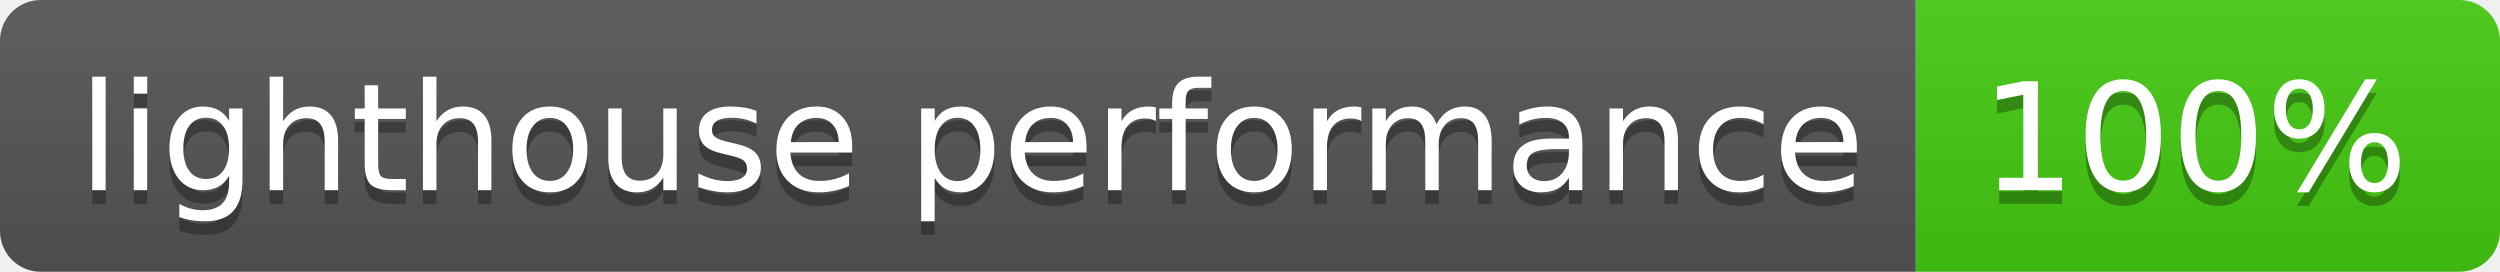
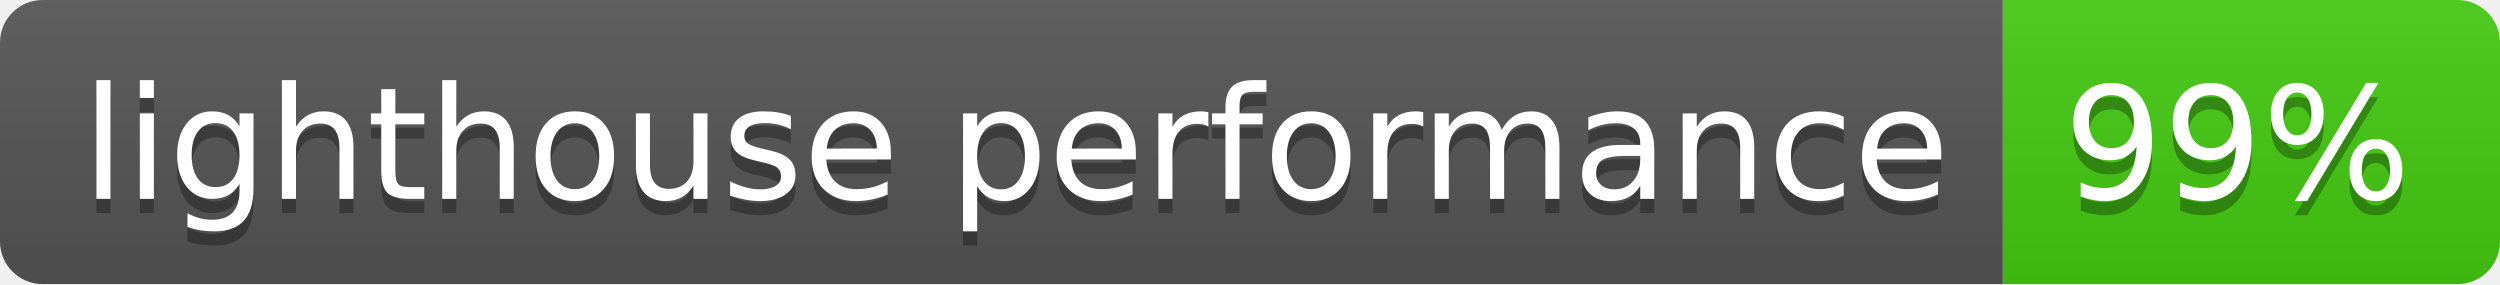
- <svg xmlns="http://www.w3.org/2000/svg" width="184" height="20">
+ <svg xmlns="http://www.w3.org/2000/svg" width="176" height="20">
  <linearGradient id="b" x2="0" y2="100%">
    <stop offset="0" stop-color="#bbb" stop-opacity=".1" />
    <stop offset="1" stop-opacity=".1" />
  </linearGradient>
  <clipPath id="a">
-     <rect width="184" height="20" rx="3" fill="#fff" />
+     <rect width="176" height="20" rx="3" fill="#fff" />
  </clipPath>
  <g clip-path="url(#a)">
    <path fill="#555" d="M0 0h141v20H0z" />
-     <path fill="#4c1" d="M141 0h43v20H141z" />
-     <path fill="url(#b)" d="M0 0h184v20H0z" />
+     <path fill="#4c1" d="M141 0h35v20H141z" />
+     <path fill="url(#b)" d="M0 0h176v20H0z" />
  </g>
  <g fill="#fff" text-anchor="middle" font-family="DejaVu Sans,Verdana,Geneva,sans-serif" font-size="110">
    <text x="715" y="150" fill="#010101" fill-opacity=".3" transform="scale(.1)" textLength="1310">lighthouse performance</text>
    <text x="715" y="140" transform="scale(.1)" textLength="1310">lighthouse performance</text>
-     <text x="1615" y="150" fill="#010101" fill-opacity=".3" transform="scale(.1)" textLength="330">100%</text>
-     <text x="1615" y="140" transform="scale(.1)" textLength="330">100%</text>
+     <text x="1575" y="150" fill="#010101" fill-opacity=".3" transform="scale(.1)" textLength="250">99%</text>
+     <text x="1575" y="140" transform="scale(.1)" textLength="250">99%</text>
  </g>
</svg>
